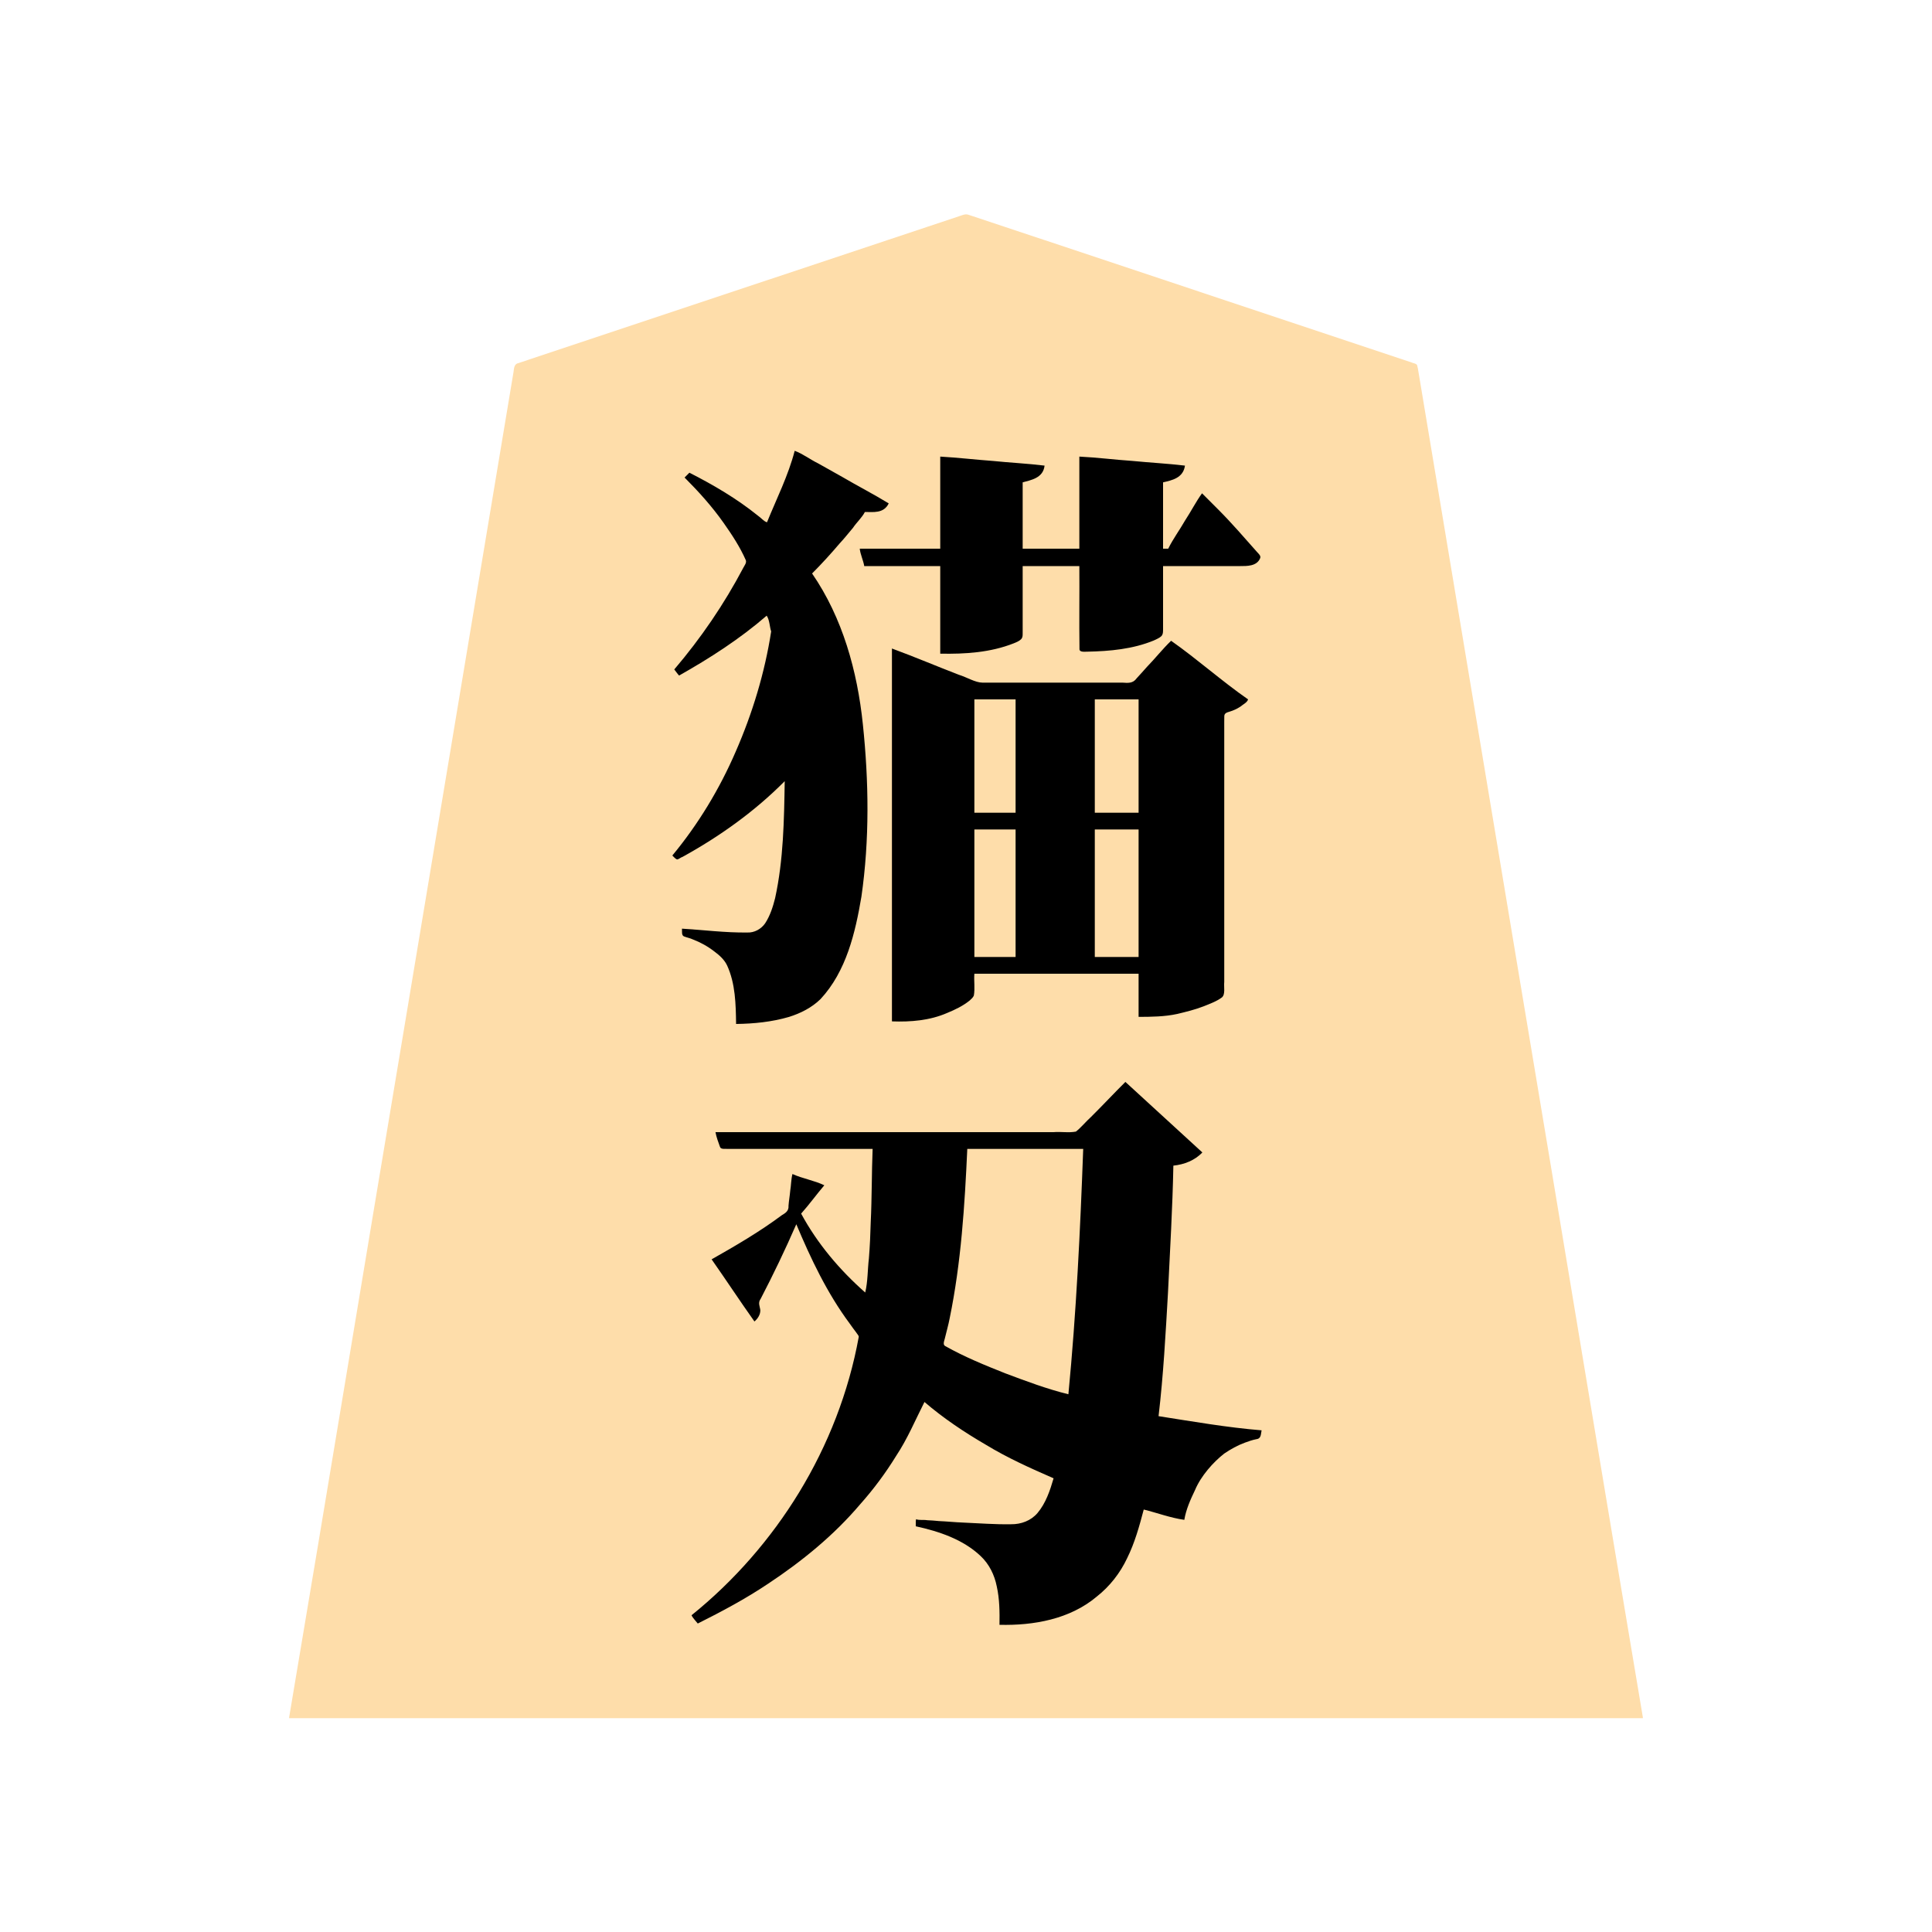
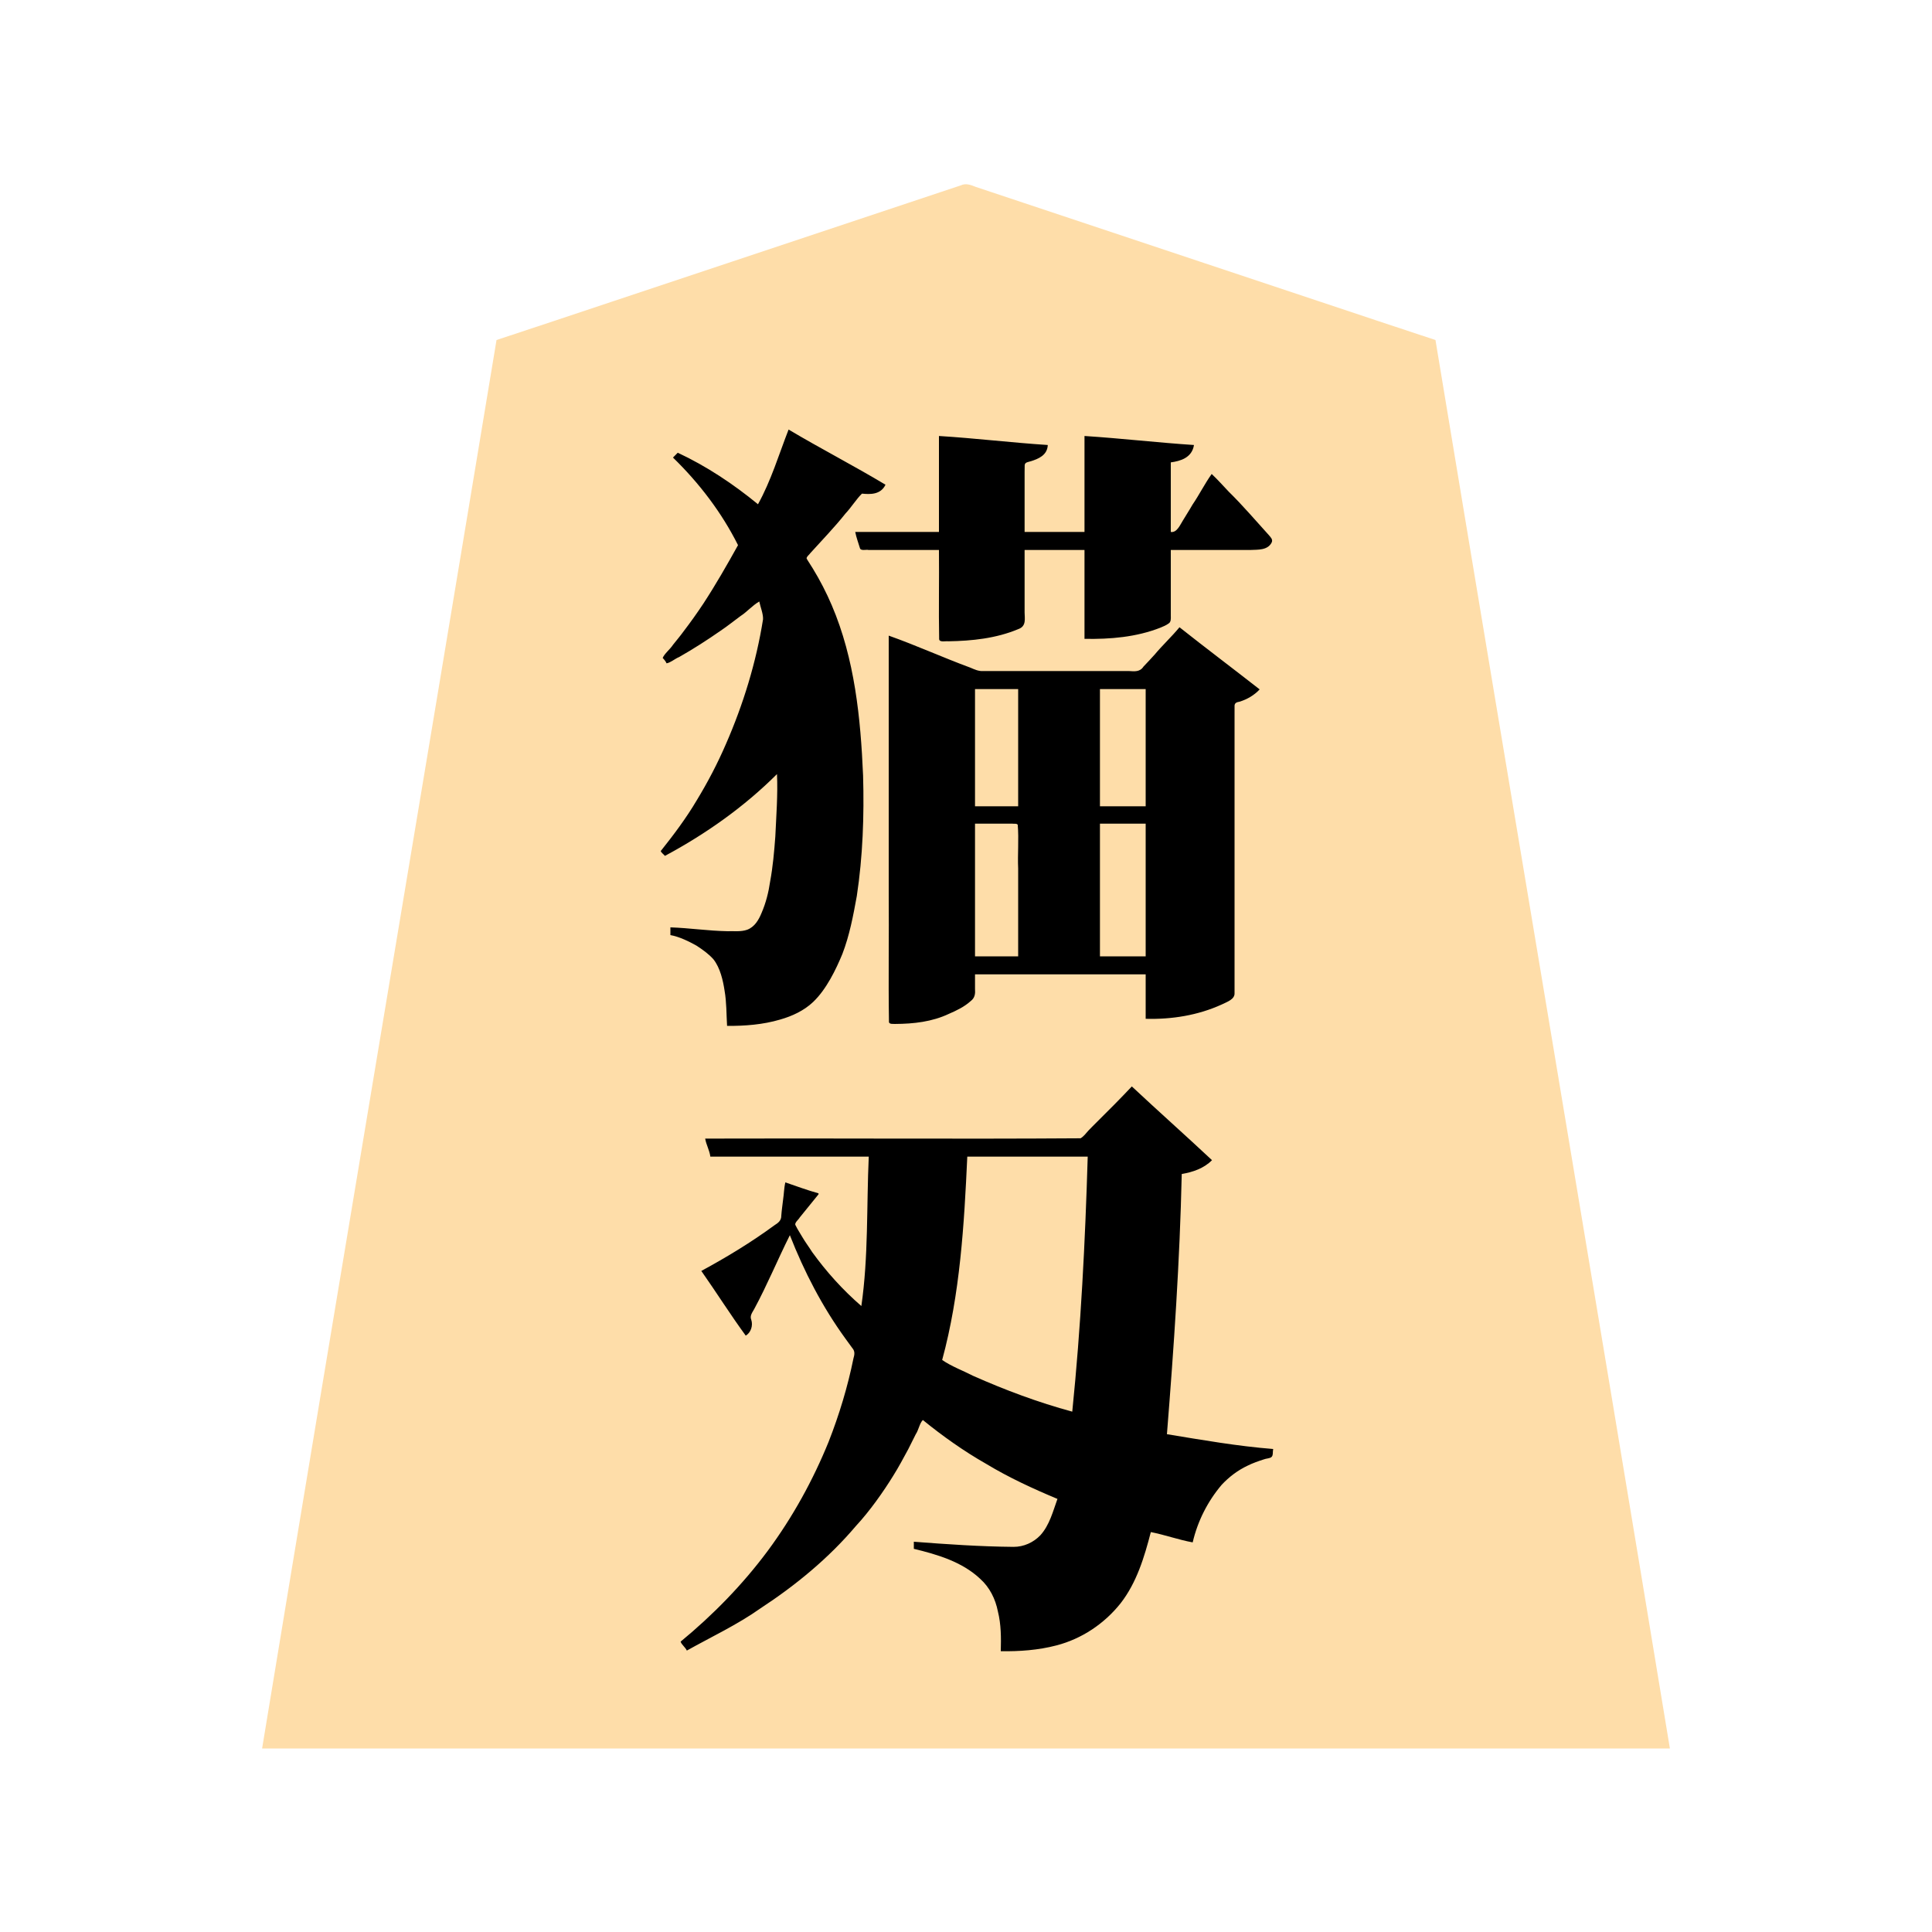
<svg xmlns="http://www.w3.org/2000/svg" width="3000" height="3000">
-   <path d="M449 2666.5v1.5h2102v-1.5c-63.81-378.768-126.215-757.87-189.705-1136.696-47.349-283.998-94.654-568.016-142-852-4.398-26.67-8.911-53.338-13.325-80.003-1.118-6.656-2.232-13.342-3.35-19.985-.571-3.586-1.119-7.183-2.096-10.662-1.288-2.958-6.82-3.128-9.193-4.54-101.51-33.828-203.017-67.663-304.512-101.514a746151 746151 0 0 1-266.522-88.84c-39.072-12.89-78.06-26.135-117.144-38.98-4.713-1.335-9.273 1.032-13.839 2.453-144.507 48.104-288.95 96.378-433.449 144.467-54.18 18.08-108.385 36.116-162.566 54.195-23.808 7.923-47.625 15.882-71.434 23.805-5.676 1.96-11.407 3.738-17.06 5.726-6.564 1.113-6.72 8.744-7.34 13.268C740.08 921.349 682.77 1265.54 625.383 1609.692 566.339 1961.663 508.308 2314.864 449 2666.5m597-1338c1.696 1.976 3.786 3.525 5.5 5.5 29.693-16.875 59.61-33.985 86.948-54.675 14.245-10.409 28.173-21.26 41.553-32.768 6.8-5.843 13.504-11.789 20.035-17.919 3.43-2.755 6.703-5.638 9.697-8.87 3.055-2.743 6.278-7.271 10.267-7.768-2.216 60.93-1.64 122.712-15.139 182.574-3.302 13.668-7.705 27.3-15.175 39.316-5.872 8.936-16.161 15.277-27.037 15.099-34.302.149-68.49-3.187-102.649-5.989.17 3.116-.616 9.08 2.819 9.843 3.34 1.711 7.127 2.2 10.6 3.528 12.678 4.613 24.736 10.759 35.44 19.02 8.149 5.733 15.703 12.569 20.495 21.445 13.93 27.508 14.227 64.744 14.646 92.164 27.363-.591 54.828-3.274 81.126-11.217 17.88-5.835 35.308-14.706 48.744-28.153 39.475-43.194 53.33-102.453 62.724-158.255 7.86-55.842 10.74-112.42 8.894-168.81-2.639-81.446-10.813-164.307-39.259-241.295-6.686-17.983-14.694-35.446-23.762-52.32-5.802-12.7-14.207-23.866-21.243-35.814-3.038-4.56 6.17-9.804 7.97-12.89C1293.89 852.121 1321.229 825.24 1342 794c11.753-.585 30.298 3.249 36-13-24.33-11.782-47.285-26.924-71.272-39.494-23.459-13.942-48.094-26.104-71.228-40.506-11.276 38.123-27.92 74.552-43.5 111-5.913-.07-10.761-6.397-15.16-9.482-32.887-25.875-68.512-48.76-106.424-66.518-1.748 1.901-3.62 3.654-5.416 5.5 21.892 22.033 42.826 45.256 60.58 70.807 12.291 18.777 26.339 37.513 34.057 58.785-.054 7.442-7.965 15.24-10.807 23.238-14.645 25.552-29.625 51.027-46.448 75.206-8.215 12.567-17.092 24.646-26.357 36.438-4.603 6.03-9.306 11.984-14.177 17.797-3.786 5.647-10.463 11.056-12.848 16.893 2.349 1.67 3.982 4.719 6 6.336 40.74-22.446 80.118-47.636 116.3-77.024 3.518-2.662 6.799-5.603 10.227-8.37 2.917-1.918 7.435-7.82 10.649-5.23 3.085 7.333 5.956 18.76 6.193 25.365-9.807 64.21-29.119 127.068-55.039 186.534-12.999 29.06-27.15 57.755-43.9 84.85-16.163 26.187-33.914 51.63-53.43 75.375m30 1180.957c2.395 3.17 4.911 6.323 7.25 9.543 37.112-16.916 72.506-37.732 106.81-59.737 60.401-38.871 115.315-86.59 160.153-142.812 16.903-20.79 31.92-43.012 45.97-65.782 12.421-20.173 22.153-41.756 32.497-63.008 1.235-2.363 2.15-4.879 3.274-7.285 2.676-6.915 7.867-1.59 11.53 1.607 29.462 24.324 61.662 45 94.656 64.103 24.998 14.836 51.306 27.274 77.87 38.985 5.084 2.639 10.372 4.754 15.695 6.823 6.88 2 4.938 7.39 2.949 12.666-6.199 17.958-12.645 37.526-27.49 50.495-11.54 10.394-27.1 13.579-42.205 12.94-47.44.168-94.63-5.265-141.959-6.995v8c35.983 7.88 73.191 20.208 100.602 46.102 13.395 12.544 21.65 29.418 25.176 47.265 4.356 19.596 4.547 39.695 4.222 59.633 52.444 1.036 108.286-9.182 149.392-44.124 20.184-15.833 36.153-36.606 47.042-59.746 11.717-23.78 18.834-49.619 25.566-75.13 21.186 4.236 41.602 12.466 63 16 2.673-16.035 9.435-31.299 16.432-45.85 9.13-21.594 27.705-42.987 44.393-56.205 9.527-7.084 20.155-12.719 31.172-17.074 5.856-2.298 11.795-4.23 17.921-5.631 2.527-.885 6.61-1.114 7.747-3.4 1.013-2.845 1.577-5.79 1.335-8.84-53.334-4.646-106.205-13.633-159-22 7.097-63.887 11.003-128.048 14.516-192.201 3.21-66.243 7.182-132.466 8.484-198.799 16.11-1.682 32.451-7.686 44-19.5-39.134-35.874-78.37-71.638-117.5-107.5-17.793 17.946-35.013 36.426-53.102 54.102l-12 12c-4.149 3.126-7.781 9.39-12.212 10.453-185.933 2.027-372.298-1.156-558.186.945 3.215 6.879 4.298 16.137 7.917 22.213 6.463 2.596 13.012.407 19.84 1.287H1356c-3.342 74.948-.54 150.488-11 225-3.985-.557-7.776-5.054-11.392-7.897-25.045-23.633-48.54-49.384-67.881-78.003-4.846-6.89-9.867-13.676-13.826-21.13-2.258-4.843-7.04-9.89-8.402-16.053 8.66-16.143 25.197-29.055 34.501-44.917-16.003-3.641-31.098-10.93-47-15-2.165 17.03-3.9 34.161-5.85 51.214-.135 6.39-7.861 9.67-12.129 13.256-33.487 24.844-70.026 45.955-106.021 66.53 21.63 31.191 43.001 62.709 64.5 94 4.826-4.435 9.094-10.957 7.655-17.914-.52-3.179-2.073-6.306-1.662-9.598 18.346-40.91 41.626-80.45 57.507-122.488h3c21.408 54.402 48.261 107.174 82.682 154.615 3.3 4.718 6.734 9.327 10.213 13.91 4.835 4.807 4.157 9.85 2.425 15.643-16.59 84.064-48.137 165.319-93.661 237.902-42.885 71.718-100.803 133.064-163.659 187.387M1336 853.5c2.641 8.022 4.742 16.348 7 24.5h118v136c37.915.746 76.556-2.05 112.273-16.111 4.064-1.654 8.372-3.321 11.506-6.537 2.88-3.213 2.092-7.854 2.221-11.873V878h90c.32 42.969-.39 85.977.21 128.923-.026 5.405 8.833 3.865 12.107 3.931 34.752-.85 70.314-4.163 102.702-17.93 3.768-1.844 8.59-3.826 11.063-6.942 3.605-6.76.87-17.82 1.918-26.497V878h118.8c9.91-.228 25.024 1.038 31.123-10.655 1.882-4.106-2.853-7.598-5.06-10.545-19.734-21.655-38.582-44.073-59.338-64.775L1866.5 768c-8.76 13.818-17.153 28.034-25.822 41.944-8.112 14.536-18.464 28.087-25.678 43.056h-10V748c7.322-1.628 14.8-3.35 21.387-7.087 7.351-3.751 9.653-9.958 12.613-16.413-5.538-2.385-14.185-1.231-21.141-2.571C1770.896 718.22 1723.968 713.6 1677 710v143h-90V748c12.574-3.564 29.758-6 34-24-53.184-5.472-106.723-9.125-160-14v143h-125zm50 731.5c28.786 1.012 58.015-1.707 84.713-13.47 12.125-4.99 24.126-10.913 34.326-19.233 7.164-4.967 7.846-11.692 6.961-19.187V1511h257v67c38.346 1.354 76.644-5.732 111.703-21.506 7.858-4.34 19.6-7.676 19.281-17.112.045-30.995-.008-61.964.016-92.954v-289.642c.625-16.067-.766-32.292.422-48.306.875-3.08 6.432-3.352 8.736-4.71 9.982-3.326 19.398-8.751 26.842-16.27-19.103-16.007-39.497-30.446-58.945-46.036a4082 4082 0 0 0-29.832-23.012c-4.79-3.883-9.742-7.542-14.591-11.332-4.525-3.03-10.033-8.529-14.304-10.12-13.074 13.164-24.681 27.646-37.653 40.894-5.368 6.074-10.838 11.997-16.205 18.055-5.69 7.141-15.373 4.63-22.722 5.051h-191.782c-15.367.399-31.03 1.422-45.107-5.464-39.757-14.962-78.917-32.284-118.859-46.536zm274 581c12.224-127.322 18.617-255.167 23-383h-182c-3.85 88.52-9.794 177.406-27.586 264.376-2.075 10.799-5.386 21.324-7.768 32.05-1.065 4.13-3.03 9.85 1.393 11.901 30.02 16.86 62.035 29.96 94.016 42.547 15.898 6.562 32.34 11.688 48.427 17.715 8.385 2.939 16.908 5.485 25.398 8.095 8.16 1.786 17.365 6.147 25.12 6.316m-148-903h66v-178h-66zm0 224h66v-200h-66zm187-224h70v-178h-70zm0 224h70v-200h-70z" style="fill:#feddaa;fill-rule:evenodd;stroke:none" />
-   <path d="M1044 1328.438c2.028 1.961 5.033 5.55 7.392 6.063 2.624-.085 5.405-3.08 8.417-3.917 57.782-31.815 112.161-70.638 158.691-117.584-.972 60.376-1.906 122.225-14.908 181.634-3.41 13.573-7.773 27.282-15.49 39.096-6.176 8.894-16.707 14.764-27.653 14.268-33.928.445-67.634-3.952-101.449-5.998.238 4.563-1.087 10.794 3.617 12.256 4.301 1.641 8.91 2.447 13.098 4.428 12.127 4.608 23.563 10.99 33.797 18.97 7.776 5.78 15.23 12.472 19.493 21.397 13.014 28.278 13.544 60.47 13.995 90.949 27.718-.336 55.527-3.141 82.205-10.94 17.946-5.62 35.33-14.388 48.897-27.662 40.08-43.144 53.983-102.945 63.492-159.023 12.773-88.649 11.565-179.005 2.234-267.892-8.608-82.407-31.371-165.067-78.828-233.983 14.97-15.024 29.256-30.681 42.973-46.852 7.324-7.685 13.722-16.147 20.644-24.167 4.878-7.543 13.936-15.771 18.383-24.481 12.307-.098 29.197 2.916 37-13.336-23.573-14.408-48.419-27.148-72.272-41.158-12.447-6.907-24.782-14.007-37.227-20.901-12.293-5.966-23.725-14.876-36.501-19.605-9.974 38.484-28.132 74.374-43 111-4.955-1.336-9.473-7.196-14.37-10.483-32.608-26.293-68.931-47.576-106.13-66.517l-7.5 7.5c21.8 21.861 42.619 44.895 60.427 70.169 13.01 18.46 25.641 37.546 34.712 58.294 1.415 4.066-2.251 8.329-3.911 11.635-29.735 56.451-65.862 109.374-107.228 157.902 2.525 3.147 4.737 6.53 7.5 9.5 47.834-27.026 94.35-56.903 136-93 4.626 6.58 4.696 18.535 6.974 24.425-9.898 64.139-29.129 127.377-55.144 186.85-25.02 57.877-58.125 112.643-98.33 161.162m30 1180.312c2.294 4.244 7.094 9.092 9.5 12.25 37.427-18.73 74.548-38.526 109.373-61.902 52.444-34.746 101.96-75.066 142.765-123.224a532 532 0 0 0 56.016-75.34c17.452-26.237 29.677-55.622 43.846-83.534 29.393 25.247 61.803 46.88 95.246 66.349 33.485 20.416 69.436 36.533 105.254 52.151-5.457 18.852-12.072 38.542-24.9 53.85-10.303 12.123-25.753 17.715-41.297 17.497-24.892.44-49.793-1.563-74.637-2.626-12.393-.455-24.72-1.8-37.11-2.306-6.112-.505-12.212-1.22-18.342-1.333-5.646-1.006-12.727.401-17.214-1.582-.866 3.033-.265 7.317-.5 11 35.983 7.88 73.191 20.208 100.602 46.102 13.395 12.544 21.65 29.418 25.176 47.265 4.356 19.596 4.547 39.695 4.222 59.633 52.935 1.316 109.35-8.7 150.986-43.783 20.151-15.828 36.314-36.47 47.204-59.614 11.871-23.897 19.036-49.927 25.81-75.603 20.936 5.164 41.56 13.015 63 16 2.693-16.227 9.609-31.629 16.68-46.337 9.172-21.918 28.353-43.398 45.338-56.601 10.034-6.795 20.824-12.838 32.245-16.991 5.78-2.174 11.624-4.14 17.703-5.332 7.79-.907 6.725-8.354 8.034-13.739-53.695-4.363-106.871-13.715-160-22 7.535-63.718 10.97-127.872 14.651-191.885 3.14-65.68 7.073-131.358 8.349-197.115 16.608-1.695 33.354-8.073 45-20.5-39.74-36.615-79.764-72.897-119.5-109.5-17.892 17.78-35.072 36.22-52.975 53.975-7.969 7.185-16.07 17.08-23.826 23.145-11.288 2.219-23.474-.165-34.957.88H1111c1.42 7.848 4.326 15.472 7.027 22.937 1.293 4.264 8.633 2.619 11.75 3.063H1355c-1.518 37.927-1.094 75.902-2.932 113.822-.487 18.719-1.316 37.475-2.84 56.13-2.11 17.545-1.572 35.867-5.728 53.048-39.6-34.875-74.339-75.933-99.5-122.5 12.586-14.116 23.757-29.613 36-44-15.568-7.516-33.697-10.335-49.5-17.5-2.138 8.358-2.013 17.355-3.435 25.876-.658 7.827-2.12 15.595-2.665 23.427.583 7.907-4.518 11.228-10.32 14.63-34.472 25.713-71.8 47.445-109.08 68.567 22.417 31.953 43.917 64.69 66.5 96.5 5.149-4.447 9.2-10.453 9.126-17.513-.62-5.897-4.123-11.364.527-17.692 19.735-37.916 38.291-76.627 55.347-115.795 22.612 53.82 47.896 107.064 82.878 154.19 3.289 4.72 6.739 9.336 10.202 13.926 1.227 2.118 4.077 4.755 3.876 6.832-15.5 85.461-47.723 167.959-92.912 241.978-43.967 72.018-100.965 137.236-166.544 190.074zM1342 879h118v136c38.57.778 77.929-1.722 114.273-16.111 4.064-1.654 8.372-3.321 11.506-6.537 2.983-3.385 2.043-8.281 2.221-12.47V879h88c.32 42.968-.39 85.978.21 128.923-.018 5.442 9.013 3.838 12.312 3.984 34.907-.717 70.493-3.932 103.15-17.387 3.93-1.859 8.854-3.896 11.733-6.739 3.192-3.5 2.486-8.668 2.595-12.965V879h120c10.037-.007 25.485.442 30.69-12.086 1.67-3.791-2.227-6.9-4.505-9.482-19.583-22.024-38.763-44.4-59.555-65.302L1866.5 766c-9.666 13.349-17.144 28.317-26.238 42.062-8.401 14.769-18.788 28.716-26.262 43.938h-8V749c13.33-3.164 31.284-6.429 34-26-27.194-3.214-54.703-4.633-81.978-7.309-27.358-1.848-54.63-5.366-82.022-6.691v143h-88V749c12.63-3.572 31.913-6.501 34-26-26.563-3.263-53.51-4.488-80.154-7.24-27.3-1.985-54.515-5.204-81.846-6.76v143h-125c1.032 9.249 5.44 17.852 7 27m43 707c29.1 1.033 58.659-1.291 85.734-13.08 12.292-5.044 24.517-10.894 34.916-19.281 2.436-2.196 5.461-4.88 6.534-7.77 2.007-11.1-.104-22.672.816-33.869h255v67c20.129-.085 40.5-.235 60.244-4.592 13.803-3.326 27.707-6.708 40.952-11.89 9.656-3.891 19.717-7.478 28.187-13.718 5.7-4.917 2.74-16.142 3.617-24.014v-394.585c.098-5.993-.124-11.986.08-17.974.01-4.943 4.204-5.966 8.167-7.157 5.897-1.77 11.527-4.323 16.663-7.707 4.076-3.43 10.852-6.589 12.09-11.363-40.803-28.34-78.795-62.41-119.5-91-13.3 12.761-24.62 27.31-37.468 40.477-5.066 5.93-11.401 12.585-16.162 17.916-5.612 7.99-13.527 7.177-21.724 6.607h-217.55c-11.127-.056-24.383-8.444-36.72-12.233-34.691-13.343-69.025-27.943-103.876-40.767zm274 579c12.24-126.66 18.377-253.852 23-381h-180c-3.994 87.961-9.564 176.355-27.302 262.795-2.037 10.767-5.159 21.274-7.652 31.925-1.056 4.07-3.421 9.589.994 11.609 29.709 16.74 61.425 29.649 93.062 42.206 32.123 12.045 64.555 24.308 97.898 32.465m-146-903h64v-176h-64zm0 224h64v-198h-64zm187-224h68v-176h-68zm0 224h68v-198h-68z" style="fill:#000;fill-rule:evenodd;stroke:none" />
+   <path d="M407 2715h2186c-120.11-729.14-243.257-1457.94-364-2187-121.653-40.09-243.099-81.112-364.7-121.395-91.164-30.407-182.32-60.766-273.474-91.162a32206 32206 0 0 1-51.529-17.183c-8.003-2.659-16.01-5.346-24-8-7.038-2.654-14.998-6.446-23.453-2.372-120.19 40.07-240.392 80.12-360.578 120.183C1011.124 447.878 891.186 488.387 771 528c-120.737 729.033-243.897 1457.913-364 2187m625.344-1388c32.14-16.028 62.405-36.048 91.7-56.776 14.529-10.658 28.807-21.704 42.525-33.389 6.675-6.045 14.817-12.721 20.678-18.546 3.385-3.026 7.051-5.783 10.123-9.159 3.326-2.938 6.624-7.71 10.63-8.13-.226 63.3-2.38 127.214-15.1 189.41-3.657 14.358-8.496 28.685-16.297 41.373-5.736 9.55-16.694 15.402-27.76 15.194-35.752.909-71.234-4.156-106.843-5.977v10c14.063 2.481 29.367 10.141 40.639 16.454 9.352 6.13 18.7 12.693 26.166 21.121 10.623 13.392 15.022 33.572 17.297 48.65 3.189 18.109 2.772 36.512 3.898 54.775 27.993.247 56.33-2.374 83.212-10.631 18.02-5.717 35.954-14.041 49.52-27.602 20.174-19.526 34.525-50.048 44.255-73.343 11.059-28.262 16.55-58.222 22.093-87.906 9.545-62.034 11.844-125.031 10.09-187.72-3.844-89.6-13.107-181.149-48.822-264.466-8.442-19.813-18.444-39-29.706-57.343-2.299-3.497-4.325-7.152-6.7-10.6-6.37-7.427 2.322-13.03 6.705-18.469 18.714-18.797 35.71-39.164 52.748-59.447a546 546 0 0 0 12.472-15.332c3.079-3.873 5.873-8.007 9.298-11.577 2.523-2.928 7.528-1.859 10.531-1.663 10.38.542 24.588-2.754 27.304-13.901-50.361-26.02-98.759-56.798-149-83-5.595 23.123-15.659 44.992-24.064 67.17-3.346 8.4-7.202 16.602-10.62 24.971-3.181 7.096-6.17 14.318-9.977 21.11-2.01 3.428-6.553-.75-8.333-2.041-19.099-15.763-39.231-30.376-60.275-43.437-10.534-6.57-21.293-12.743-32.158-18.74-5.53-3.01-11.17-5.764-16.562-9.006-2.573-1.52-5.266-2.635-8.106-3.458-2.632-.42-4.97 3.83-6.905 4.931 23.2 23.248 45.455 47.76 64.066 74.923 6.863 9.572 13.229 19.464 19.347 29.504 5.109 9.629 11.16 18.801 15.341 28.908 1.866 4.372-2.036 9.049-3.954 12.717-17.099 30.37-34.368 60.759-53.952 89.604-10.011 14.294-19.802 28.765-30.823 42.319-5.576 6.773-10.747 13.887-16.537 20.485-2.54 3.217-5.96 6.707-8.103 9.782-3.002 2.886 3.559 7.727 4.115 10.258 25.174-14.29 50.406-28.573 74.019-45.398 11.874-8.145 23.662-16.391 34.888-25.406 5.81-4.268 11.387-8.845 17.007-13.338 5.34-3.727 11.922-11.378 17.586-11.858 2.02 9.078 6.26 19.617 5.918 28.313-4.422 34.88-13.675 69.074-23.507 102.743-14.273 48.91-34.313 95.939-57.58 141.182-11.894 21.498-23.758 43.03-37.805 63.222-6.818 10.216-13.857 20.26-21.185 30.113-3.727 4.986-7.458 9.962-11.478 14.717-1.63 2.286-4.055 4.7-5.13 7.053-1.465 2.223 1.45 4.543 3.11 6.657M1059 2549.563c1.48 3.74 5.608 7.724 8.5 11.437 28.059-16.044 57.856-29.325 84.964-47.168a718.6 718.6 0 0 0 133.011-100.807c30.767-29.151 58.822-61.435 83.232-96.095 18.076-25.242 32.996-52.597 46.968-80.264 2.721-5.672 5.795-11.19 8.252-16.981 2.215-4.832 4.524-10.784 7.323-14.742 4.41-1.902 9.268 5.552 12.747 7.051 60.394 47.204 127.694 85.89 199.003 114.006-4.713 20.106-13.709 43.746-26.052 58.428-10.792 11.645-26.226 18.581-42.114 18.537-51.645-.46-103.426-3.713-154.834-7.965v9c36.53 8.848 74.752 20.035 102.95 46.523 14.769 13.19 23.78 31.4 27.548 50.624 5.082 20.27 5.09 41.14 4.502 61.853 28.87.18 58.04-1.912 86.003-9.502 39.008-10.136 73.512-33.992 98.385-65.361 24.782-31.896 36.671-71.725 46.612-110.137 9.43.484 21.367 5.805 32.405 7.609 10.524 3.271 21.757 4.679 32.095 8.391 5.44-15.695 9.576-32.137 17.48-46.937 11.04-22.513 26.354-43.415 46.232-58.824 9.705-7.467 22.598-14.319 33.118-18.218 6.26-2.435 12.582-4.711 19.161-6.142 3.034-.504 5.966-1.155 7.956-3.49.642-3.11 1.394-6.187 1.553-9.389-55.388-4.377-110.246-13.987-165-23 10.206-135.107 20.358-270.423 23-406 16.837-2.768 33.384-8.465 46-20.5-40.66-37.69-81.842-74.813-122.5-112.5-17.64 19.235-36.54 37.28-54.87 55.87-4.044 4.182-8.335 8.127-12.227 12.436-3.738 3.762-7.553 9.903-12.036 11.222-193.976 2.105-388.427-1.17-582.367.972 3.355 7.805 6.272 17.895 8 25.5h246c-2.56 78.05-1.399 156.342-11 234-4.061-.607-7.678-5.5-11.568-8.17-25.537-25.031-51.033-50.645-70.711-80.736-4.88-7.318-9.849-14.564-14.257-22.165-2.319-5.212-7.523-10.47-8.966-17.055 1.063-5.054 5.58-8.505 8.336-12.659 8.955-11.323 18.33-22.324 27.166-33.715-16.082-6.015-32.703-11.081-49-16.5-2.408 17.713-3.84 35.583-6.114 53.314-.446 6.321-7.64 10.152-12.083 13.555-17.765 12.46-35.716 24.734-54.086 36.285-18.72 10.742-36.72 23.52-56.717 31.846v1.5c21.903 32.391 45.074 64.597 66 97.5 7.13-1.808 10.24-13.095 9.355-18.251-.572-3.138-1.958-6.166-1.909-9.4.648-5.957 5.376-10.651 7.435-16.095 9.784-19.293 19.33-38.647 28.59-58.178 4.592-9.292 8.499-18.892 12.966-28.24 1.887-4.826 4.48-9.358 6.476-14.122 1.884-3.942 3.806-10.23 8.087-10.714 21.082 57.27 50.816 111.509 86.147 161.155 3.622 4.71 7.055 9.58 10.523 14.394 4.55 5.385 3.2 11.129 1.723 17.012-17.977 86.621-49.67 170.344-96.842 245.383-45.325 73.788-103.62 139.287-170.551 194.056zM1329 827.25c2.334 4.436 3.038 11.563 5.301 17.127.992 4.322 1.907 9.271 8.12 8.603 14.539.057 29.07-.01 43.596.02H1459c.121 45.61-.148 91.217.08 136.815-.08 6.69 7.829 5.039 12.49 4.99 37.136-.727 75.278-4.46 109.764-19.484 11.591-3.722 8.589-17.082 8.666-26.464V853h95v138c39.434.703 79.552-2.986 116.556-17.629 4.284-1.755 8.573-3.687 12.329-6.405 3.809-2.51 3.117-8.276 3.115-12.233V853h84c14.014-.081 28.05.1 42.048-.057 10.908-.797 26.518.643 31.952-14.486-30.58-34.025-60.865-68.343-93.5-100.457-9.957 15.827-19.579 32.039-29.52 47.91-5.063 8.313-10.097 16.613-15.169 24.906-2.375 3.979-4.911 7.854-7.277 11.832-2.69 4.9-7.538 4.516-12.534 4.352V717c13.101-1.67 33.416-7.247 35-25-55.689-4.233-111.312-9.758-167-14v149h-95v-81.6c.006-6.995-.007-14.006.004-20.997.034-2.298.276-5.67 1.77-6.974 12.989-3.783 30.394-6.833 34.226-25.429-55.704-4.04-111.302-9.965-167-14v149h-130zM1513 1512h267v69c39.757 1.018 79.9-5.794 116.324-22.329 8.104-4.132 19.985-7.697 19.66-17.289.045-32.196-.008-64.364.016-96.554v-302.241c.623-16.652-.763-33.493.418-50.1.976-3.072 6.935-3.037 9.17-4.523 10.655-3.49 20.627-9.373 28.412-17.464-41.036-31.05-81.61-63.18-122.5-94.5-12.04 14.788-26.327 27.595-38.404 42.355-5.604 6.259-11.281 12.43-17.132 18.455-4.84 8.346-15.124 6.04-23.172 6.19h-200.809c-16.023.38-32.4 1.501-47.12-5.644C1463.22 1022.37 1422.87 1003.153 1381 989v396.138c.083 66.08-.101 132.142.054 198.22-.21 5.63 3.477 6.226 7.745 5.617 28.627-.096 57.75-3.337 83.946-15.818 12.084-5.136 24.172-11.154 33.943-20.061 6.605-5.147 6.765-12.062 6.312-19.19zm-51 602c65.012 32.384 133.45 61.186 204 79 13.3-132.26 20.448-265.135 24-398h-189c-3.5 54.356-5.314 108.842-11.274 163.017-4.414 52.753-16.001 104.553-27.726 155.983m51-861h69v-184h-69zm0 233h69v-199.2c-.392-2.645.554-7.616-2.35-8.367-22.145-1.235-44.473.225-66.65-.433zm194-233h73v-184h-73zm0 233h73v-208h-73z" style="fill:#fedda9;fill-rule:evenodd;stroke:none" />
+   <path d="M1026 1321.5c.941 2.706 4.43 4.921 6.5 7.5 63.444-34 122.954-76.032 174-127 1.465 32.234-1.145 64.922-2.603 97.164-1.733 23.275-3.777 46.576-8.021 69.558-2.437 16.803-6.591 33.372-13.362 48.963-4.365 10.75-10.915 21.903-22.507 26.082-9.842 3.378-20.535 1.842-30.725 2.203-29.526-.543-58.802-4.98-88.282-5.97v12c14.063 2.481 29.367 10.141 40.639 16.454 9.352 6.13 18.7 12.693 26.166 21.121 10.623 13.392 15.022 33.572 17.297 48.65 3.189 18.109 2.772 36.512 3.898 54.775 27.696.18 55.749-1.936 82.452-9.848 18.618-5.32 36.95-13.781 51.149-27.258 20.725-19.712 35.556-50.694 45.386-74.47 11.172-28.94 16.918-59.62 22.448-90.012 9.358-61.825 11.535-124.56 9.757-187.013-3.825-89.608-12.99-181.187-48.623-264.552-8.45-19.843-18.394-39.049-29.642-57.432-2.36-3.46-4.353-7.15-6.701-10.612-1.032-1.402-1.883-3.225-2.73-4.533-.168-3.095 3.94-5.566 5.77-8.36 18.341-20.35 37.481-39.975 54.55-61.466 8.925-9.415 17.1-22.7 25.63-30.935 12.436 1.185 28.993 2.005 36.554-13.841-49.383-29.655-100.969-56.19-150.5-85.668-14.95 38.448-27.33 79.732-47.5 116-38.166-31.317-79.758-59.067-124.58-80-2.412 2.6-4.963 4.958-7.42 7.5 40.63 39.52 75.62 85.273 101 136-17.046 30.66-34.572 61.285-53.771 90.693a771 771 0 0 1-30.54 42.883c-5.228 7.27-11.044 14.054-16.576 21.066-4.772 7.318-13.262 13.678-16.113 20.526 2.263 2.251 5.125 5.886 6 8.332 6.168-.93 12.801-7.03 19.542-9.758 22.17-12.582 43.647-26.372 64.53-40.945 10.569-7.026 20.384-15.094 30.637-22.563 10.318-6.638 18.722-16.697 29.291-22.734 1.866 8.889 6.207 19.13 5.843 27.629-10.588 66.744-30.681 132.138-57.744 193.998-12.975 30.033-28.154 59.066-45.154 86.994-16.367 27.756-35.951 53.784-55.945 78.879m31 1228.094c2.159 5.028 7.244 8.379 9.5 13.406 38.357-21.44 78.506-40.162 114.53-65.688 54.565-35.737 105.671-77.738 147.943-127.664 21.44-23.044 42.882-53.501 57.972-78.023 8.451-13.375 15.808-27.427 23.388-41.3 3.873-7.727 7.716-15.455 11.603-23.169 4.599-6.86 6.01-17.233 11.064-22.156 30.951 25.123 63.685 48.386 98.392 68.109 35.235 21.3 72.7 38.546 110.608 54.391-6.937 19.274-12.247 40.581-26.428 56.336-10.8 11.363-26.019 18.204-41.736 18.129-51.68-.462-103.344-4.01-154.836-7.965v11c36.53 8.848 74.752 20.035 102.95 46.523 14.769 13.19 23.78 31.4 27.548 50.624 5.082 20.27 5.09 41.14 4.502 61.853 29.037.417 58.269-1.632 86.449-9.018 39.287-10.187 74.43-33.714 99.58-65.378 24.99-32.002 37-71.99 46.971-110.604 21.835 4.268 43.061 12.037 65 16 7.68-32.921 23.145-63.584 44.953-89.327 11.444-12.277 25.024-22.595 40.215-29.757 7.796-3.914 17.47-7.322 25.091-9.722 3.608-1.563 9.723-1.432 12.108-3.766 2.91-2.417 1.656-8.426 2.633-12.428-55.388-4.377-110.246-13.987-165-23 10.73-134.422 20.03-269.1 23-404 17.195-2.968 34.415-8.69 47-21.5-41.147-38.536-83.356-75.967-124.5-114.5-18 19.15-36.548 37.731-55.233 56.233-4.057 4.165-8.298 8.149-12.263 12.386-3.716 4.229-7.138 8.963-12.041 11.91-194.236 1.342-388.684-.244-582.963.471 1.57 9.564 6.828 18.312 8 28h246c-3.52 77.256-.368 155.285-11.5 232-28.67-24.791-54.168-53.05-76.33-83.73-4.908-7.821-10.53-15.188-15.185-23.162-3.406-6.036-7.436-11.757-10.423-18.016-3.005-3.979 4.723-9.402 6.195-12.524 9.683-12.076 19.51-24.051 29.243-36.068v-1.5c-17.317-4.76-34.514-11.217-51.5-17-2.16 8.721-2.119 18.044-3.534 26.931-.922 8.204-2.183 16.359-2.766 24.588.174 7.926-5.048 11.506-10.72 15.124-35.96 26.4-74.338 49.67-113.48 70.857 23.312 33.14 45.1 67.85 69 100.5 8.12-4.87 11.487-15.747 8.558-24.657-2.713-6.385 1.97-11.737 4.584-16.687 20.175-37.337 36.409-76.825 55.358-114.656 22.216 56.67 50.502 111.394 86.36 160.712 3.551 4.757 7.05 9.554 10.48 14.391 4.626 5.11 3.572 10.502 1.89 16.248-8.98 44.213-22.081 87.455-38.542 129.431-24.403 60.002-55.888 117.09-94.437 169.208-38.94 52.425-84.928 99.547-135.251 141.01zM1458 854c.474 46.118-.578 92.356.312 138.449.354 5.534 10.832 2.689 13.925 3.36 36.943-.568 74.688-4.485 109.117-18.99 12.721-4.493 9.707-16.44 9.646-25.762V854h93v138c39.902.727 80.535-2.627 118.044-17.421 4.3-1.807 8.704-3.596 12.487-6.372 4.009-2.235 3.586-7.956 3.469-11.876V854h70.8c17.814-.032 35.636.039 53.443-.021 10.443-.554 26.398.852 32.487-11.779 2.028-4.64-1.596-7.816-4.44-11.247-20.57-22.587-40.318-45.931-62.16-67.323-8.853-9.225-17.256-18.887-26.63-27.63-10.89 15.221-19.265 32.282-29.853 47.735-4.764 8.408-10.09 16.456-15.005 24.757-3.872 5.866-9.027 19.118-18.642 17.508V718c14.63-2.023 32.892-6.942 36-27-56.735-3.713-113.266-10.359-170-14v149h-93v-82.2c.153-7.014-.194-14.002.122-21-.016-5.349 5.947-5.324 9.936-6.695 10.897-3.538 25.243-8.917 25.942-25.105-56.41-3.661-112.58-10.524-169-14v149h-130c1.652 8.619 4.88 16.995 7.368 25.39 1.444 4.406 10.173 1.62 13.182 2.61H1458m56 659h265v69c40.412 1.1 81.293-5.365 118.324-22.329 8.405-4.11 20.37-7.981 19.67-17.889.017-32.794-.003-65.563.006-98.352V1116.6c.034-6.412-.042-12.79.023-19.2-.505-5.986 3.253-7.02 7.746-7.83 11.829-3.593 22.789-10.03 31.231-19.071-41.331-32.346-83.357-63.919-124.5-96.5-12.226 14.778-26.373 27.856-38.67 42.565-5.654 6.219-11.315 12.404-17.172 18.442-5.563 8.674-14.088 7.492-22.667 6.993h-201.407c-8.384-.002-16.77.003-25.144-.002-7.019.452-13.349-2.575-19.606-5.245-42.593-15.685-84.086-34.623-126.834-49.753v399.534c.567 66.666-.691 133.442.373 200.071-.148 4.279 7.352 3.147 9.78 3.367 28.364-.128 57.198-3.323 83.178-15.628 12.03-5.184 24.19-11.03 33.98-19.905 6.696-4.99 7.22-11.78 6.689-18.942zm-51 598.75c13.906 9.777 33.905 17.272 47.796 24.533 49.93 22.173 101.492 41.475 154.204 55.717 13.419-131.58 20.099-263.815 24-396h-187c-4.847 105.645-11.161 213.432-39 315.75m51-859.75h67v-182h-67zm0 233h67v-136.2c-1.052-22.6 1.283-45.6-.693-68.085-1.3-2.34-5.876-1.248-8.001-1.715H1514zm194-233h71v-182h-71zm0 233h71v-206h-71z" style="fill:#000;fill-rule:evenodd;stroke:none" />
</svg>
